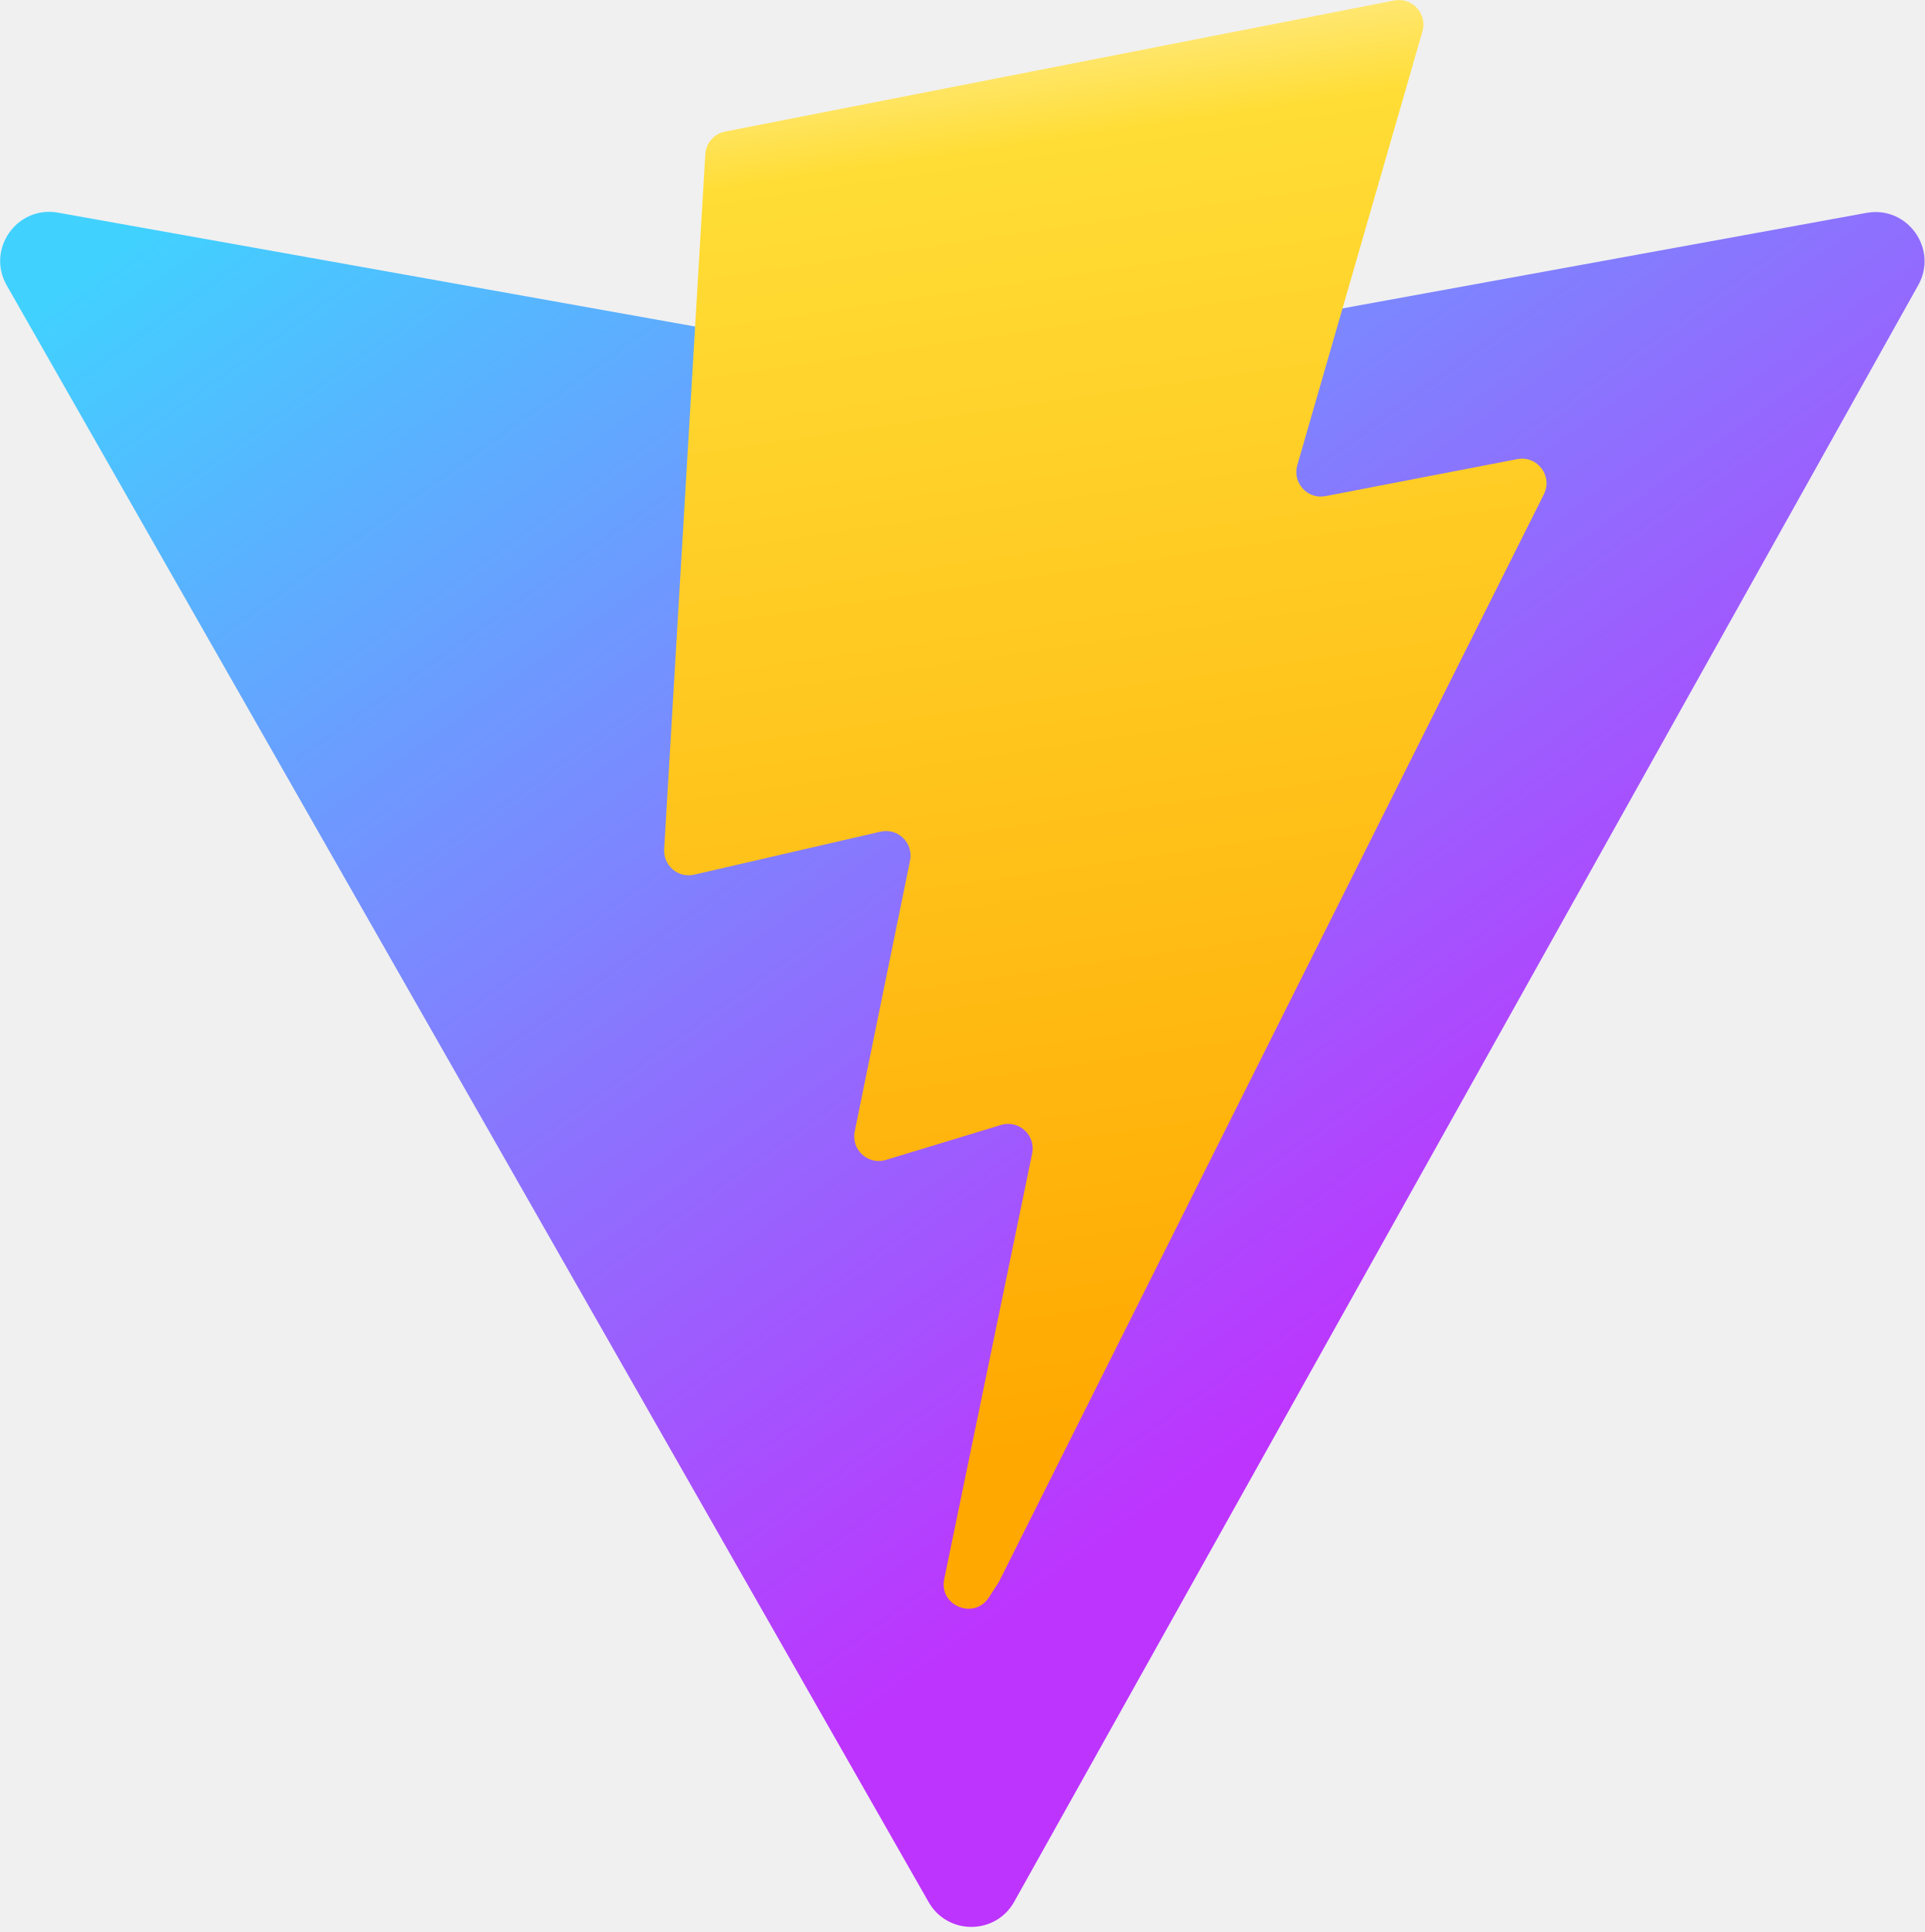
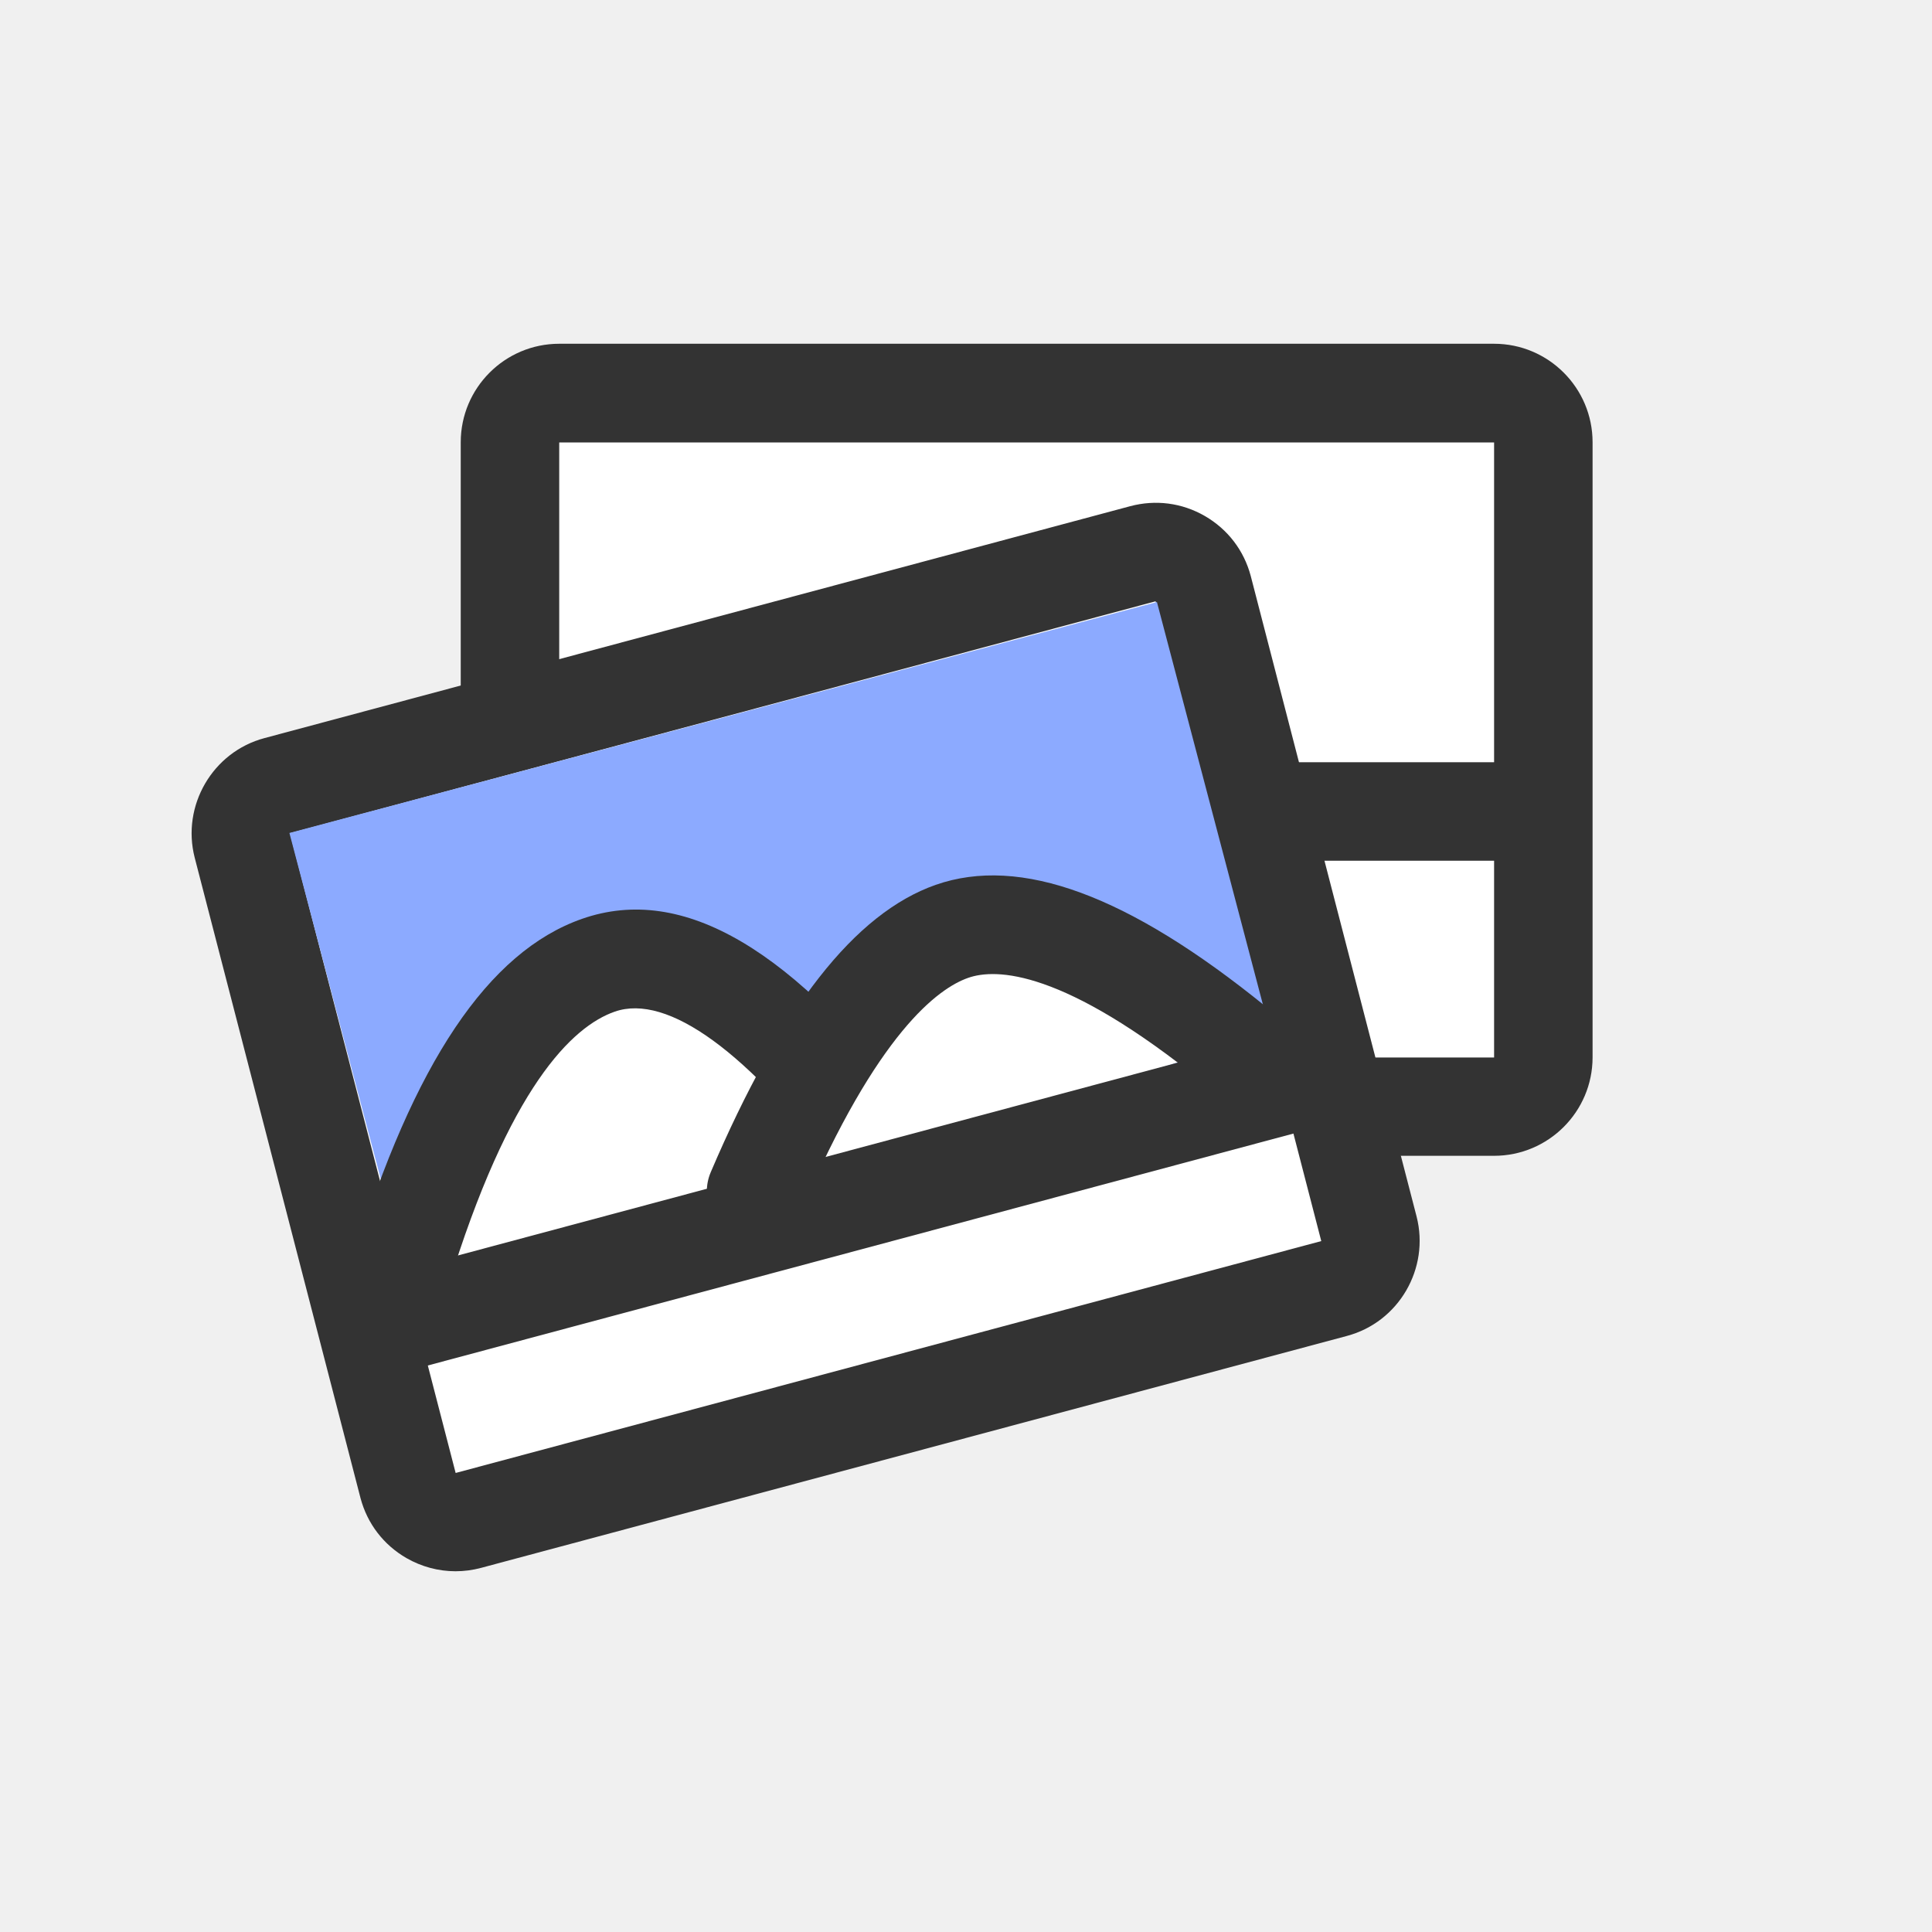
- <svg xmlns="http://www.w3.org/2000/svg" aria-hidden="true" role="img" class="iconify iconify--logos" width="31.88" height="32" preserveAspectRatio="xMidYMid meet" viewBox="0 0 256 257">
-   <defs>
-     <linearGradient id="IconifyId1813088fe1fbc01fb466" x1="-.828%" x2="57.636%" y1="7.652%" y2="78.411%">
-       <stop offset="0%" stop-color="#41D1FF" />
-       <stop offset="100%" stop-color="#BD34FE" />
-     </linearGradient>
-     <linearGradient id="IconifyId1813088fe1fbc01fb467" x1="43.376%" x2="50.316%" y1="2.242%" y2="89.03%">
-       <stop offset="0%" stop-color="#FFEA83" />
-       <stop offset="8.333%" stop-color="#FFDD35" />
-       <stop offset="100%" stop-color="#FFA800" />
-     </linearGradient>
-   </defs>
-   <path fill="url(#IconifyId1813088fe1fbc01fb466)" d="M255.153 37.938L134.897 252.976c-2.483 4.44-8.862 4.466-11.382.048L.875 37.958c-2.746-4.814 1.371-10.646 6.827-9.67l120.385 21.517a6.537 6.537 0 0 0 2.322-.004l117.867-21.483c5.438-.991 9.574 4.796 6.877 9.62Z" />
-   <path fill="url(#IconifyId1813088fe1fbc01fb467)" d="M185.432.063L96.44 17.501a3.268 3.268 0 0 0-2.634 3.014l-5.474 92.456a3.268 3.268 0 0 0 3.997 3.378l24.777-5.718c2.318-.535 4.413 1.507 3.936 3.838l-7.361 36.047c-.495 2.426 1.782 4.5 4.151 3.78l15.304-4.649c2.372-.72 4.652 1.36 4.15 3.788l-11.698 56.621c-.732 3.542 3.979 5.473 5.943 2.437l1.313-2.028l72.516-144.72c1.215-2.423-.88-5.186-3.54-4.672l-25.505 4.922c-2.396.462-4.435-1.77-3.759-4.114l16.646-57.705c.677-2.35-1.37-4.583-3.769-4.113Z" />
+ <svg xmlns="http://www.w3.org/2000/svg" version="1.1" width="800px" height="800px">
+   <svg width="800px" height="800px" viewBox="0 0 1024 1024" class="icon" version="1.1">
+     <path d="M296.4 208.4h495.5c14.4 0 26.1 11.7 26.1 26.1v326c0 14.4-11.7 26.1-26.1 26.1H296.4c-14.4 0-26.1-11.7-26.1-26.1v-326c0-14.4 11.7-26.1 26.1-26.1z" fill="#FFFFFF" />
+     <path d="M791.9 612.6H296.4c-28.8 0-52.2-23.4-52.2-52.2v-326c0-28.8 23.4-52.2 52.2-52.2h495.5c28.8 0 52.2 23.4 52.2 52.2v326c0 28.8-23.4 52.2-52.2 52.2zM296.4 234.5v326h495.5v-326H296.4z" fill="#333333" />
+     <path d="M270.3 404h534.6v52.2H270.3z" fill="#333333" />
+     <path d="M147 416.4l458.8-122.9c13.9-3.7 28.2 4.5 31.9 18.4 0 0.1 0 0.1 0.1 0.2l87.8 339.1c3.6 13.9-4.7 28-18.5 31.7L248.3 805.8c-13.9 3.7-28.2-4.5-31.9-18.4 0-0.1 0-0.1-0.1-0.2l-87.8-339.1c-3.6-13.9 4.6-28 18.5-31.7z" fill="#FFFFFF" />
+     <path d="M241.4 832.8c-9 0-18-2.4-26-7-12.1-7-20.7-18.2-24.3-31.7l-87.9-339.5c-7.1-27.6 9.5-56.1 37-63.4L599 268.3c13.5-3.6 27.5-1.8 39.6 5.2 12.1 7 20.7 18.2 24.3 31.7l87.9 339.5c7.1 27.6-9.4 56.1-37 63.4L255 831c-4.5 1.2-9 1.8-13.6 1.8zM147 416.4l6.7 25.2 87.8 339.1 458.8-122.9-87.8-339.1-458.8 122.9-6.7-25.2z" fill="#333333" />
+     <path d="M153.4 441.5l459.8-122.4L676.1 558 216.5 680.6z" fill="#8CAAFF" />
+     <path d="M212.3 675c28.9-94.6 63.9-149.1 104.8-163.4 41-14.4 91 17.9 150.2 96.9" fill="#FFFFFF" />
+     <path d="M212.3 701.1c-2.5 0-5.1-0.4-7.6-1.1-13.8-4.2-21.5-18.8-17.3-32.6 31.8-104 71.4-163 121.1-180.4 53.5-18.7 112.2 15.9 179.7 105.8 8.6 11.5 6.3 27.9-5.2 36.5-11.5 8.6-27.9 6.3-36.5-5.2-49.8-66.5-92.7-97.7-120.7-87.9-22.3 7.8-55.9 39.6-88.5 146.4-3.6 11.3-13.9 18.5-25 18.5z" fill="#333333" />
+     <path d="M400.7 631.5c34-79.5 68.6-125.5 103.9-137.9 35.3-12.4 85.3 7.7 150 60.2" fill="#FFFFFF" />
+     <path d="M400.7 657.6c-3.4 0-6.9-0.7-10.2-2.1-13.2-5.6-19.4-21-13.8-34.2C414 533.9 453 484.1 495.9 469c44.9-15.7 102.2 5.4 175.1 64.6 11.2 9.1 12.9 25.5 3.8 36.7-9.1 11.2-25.5 12.9-36.7 3.8-74.6-60.5-110.3-61-125-55.8-15.7 5.5-48.1 28.9-88.5 123.5-4.1 9.9-13.7 15.8-23.9 15.8z" fill="#333333" />
+     <path d="M192.088 678.984l491.16-131.6 13.51 50.42-491.16 131.6z" fill="#333333" />
+   </svg>
+   <style>@media (prefers-color-scheme: light) { :root { filter: none; } }
+ </style>
</svg>
